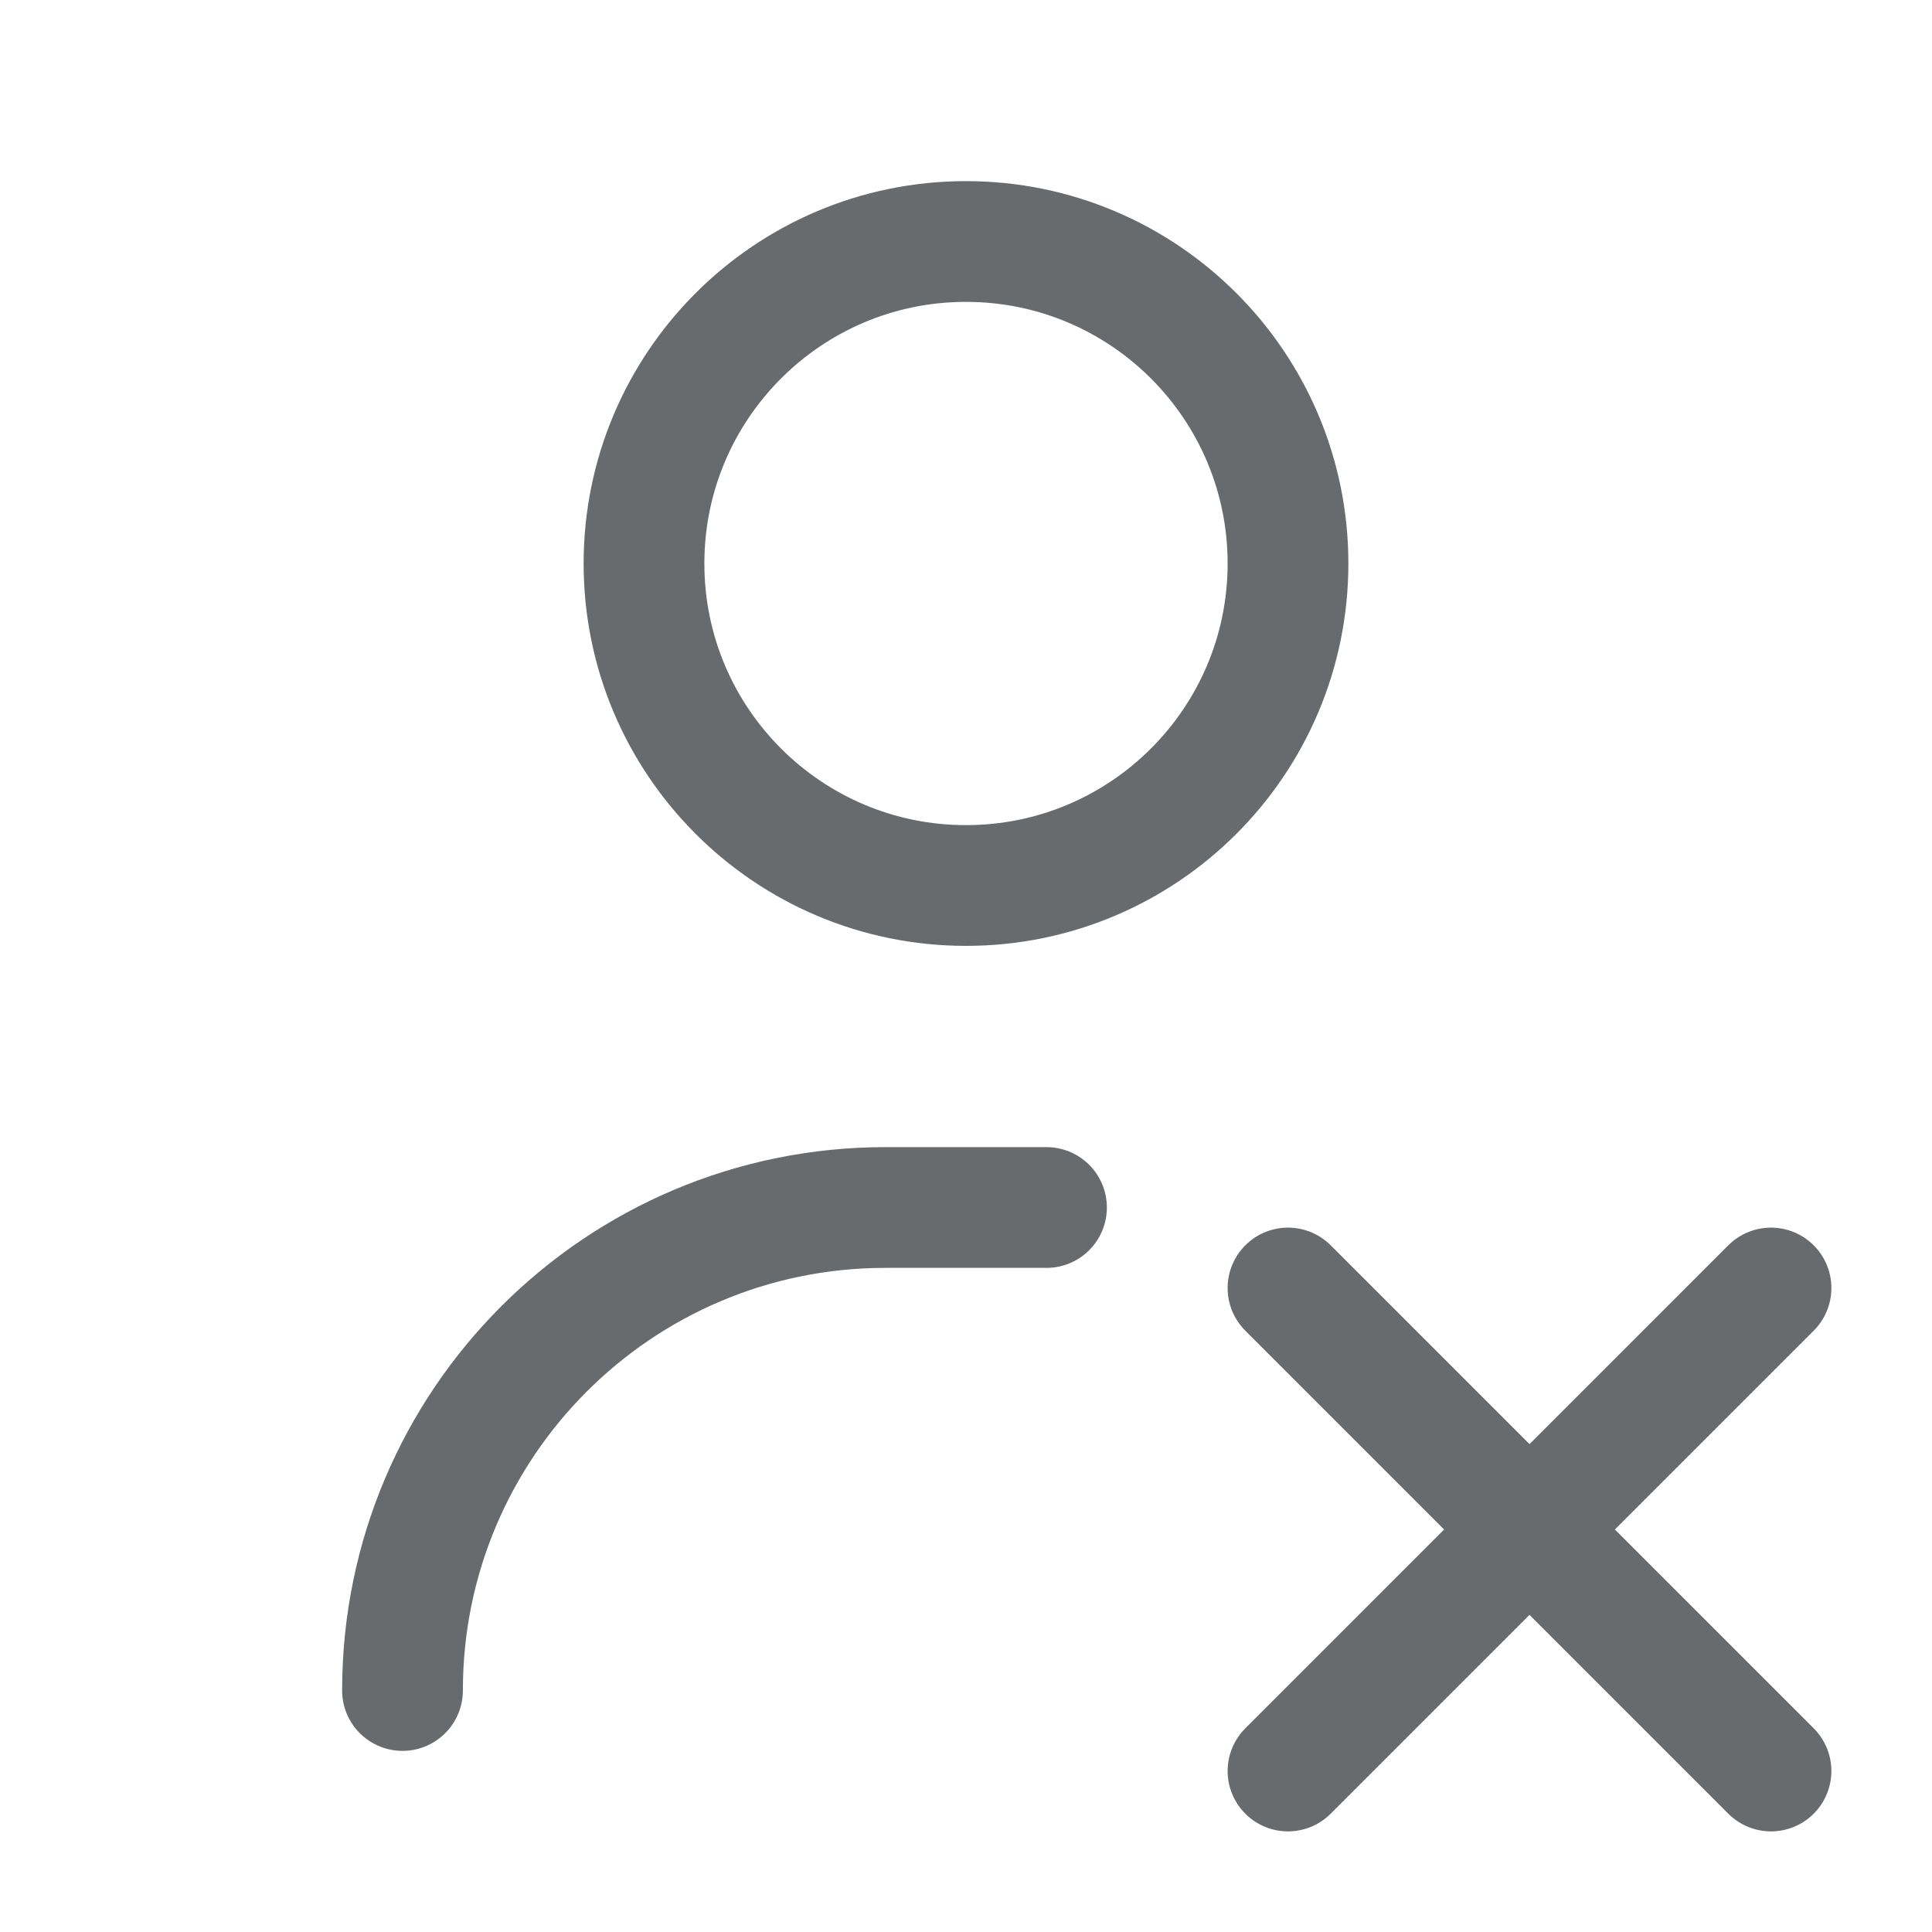
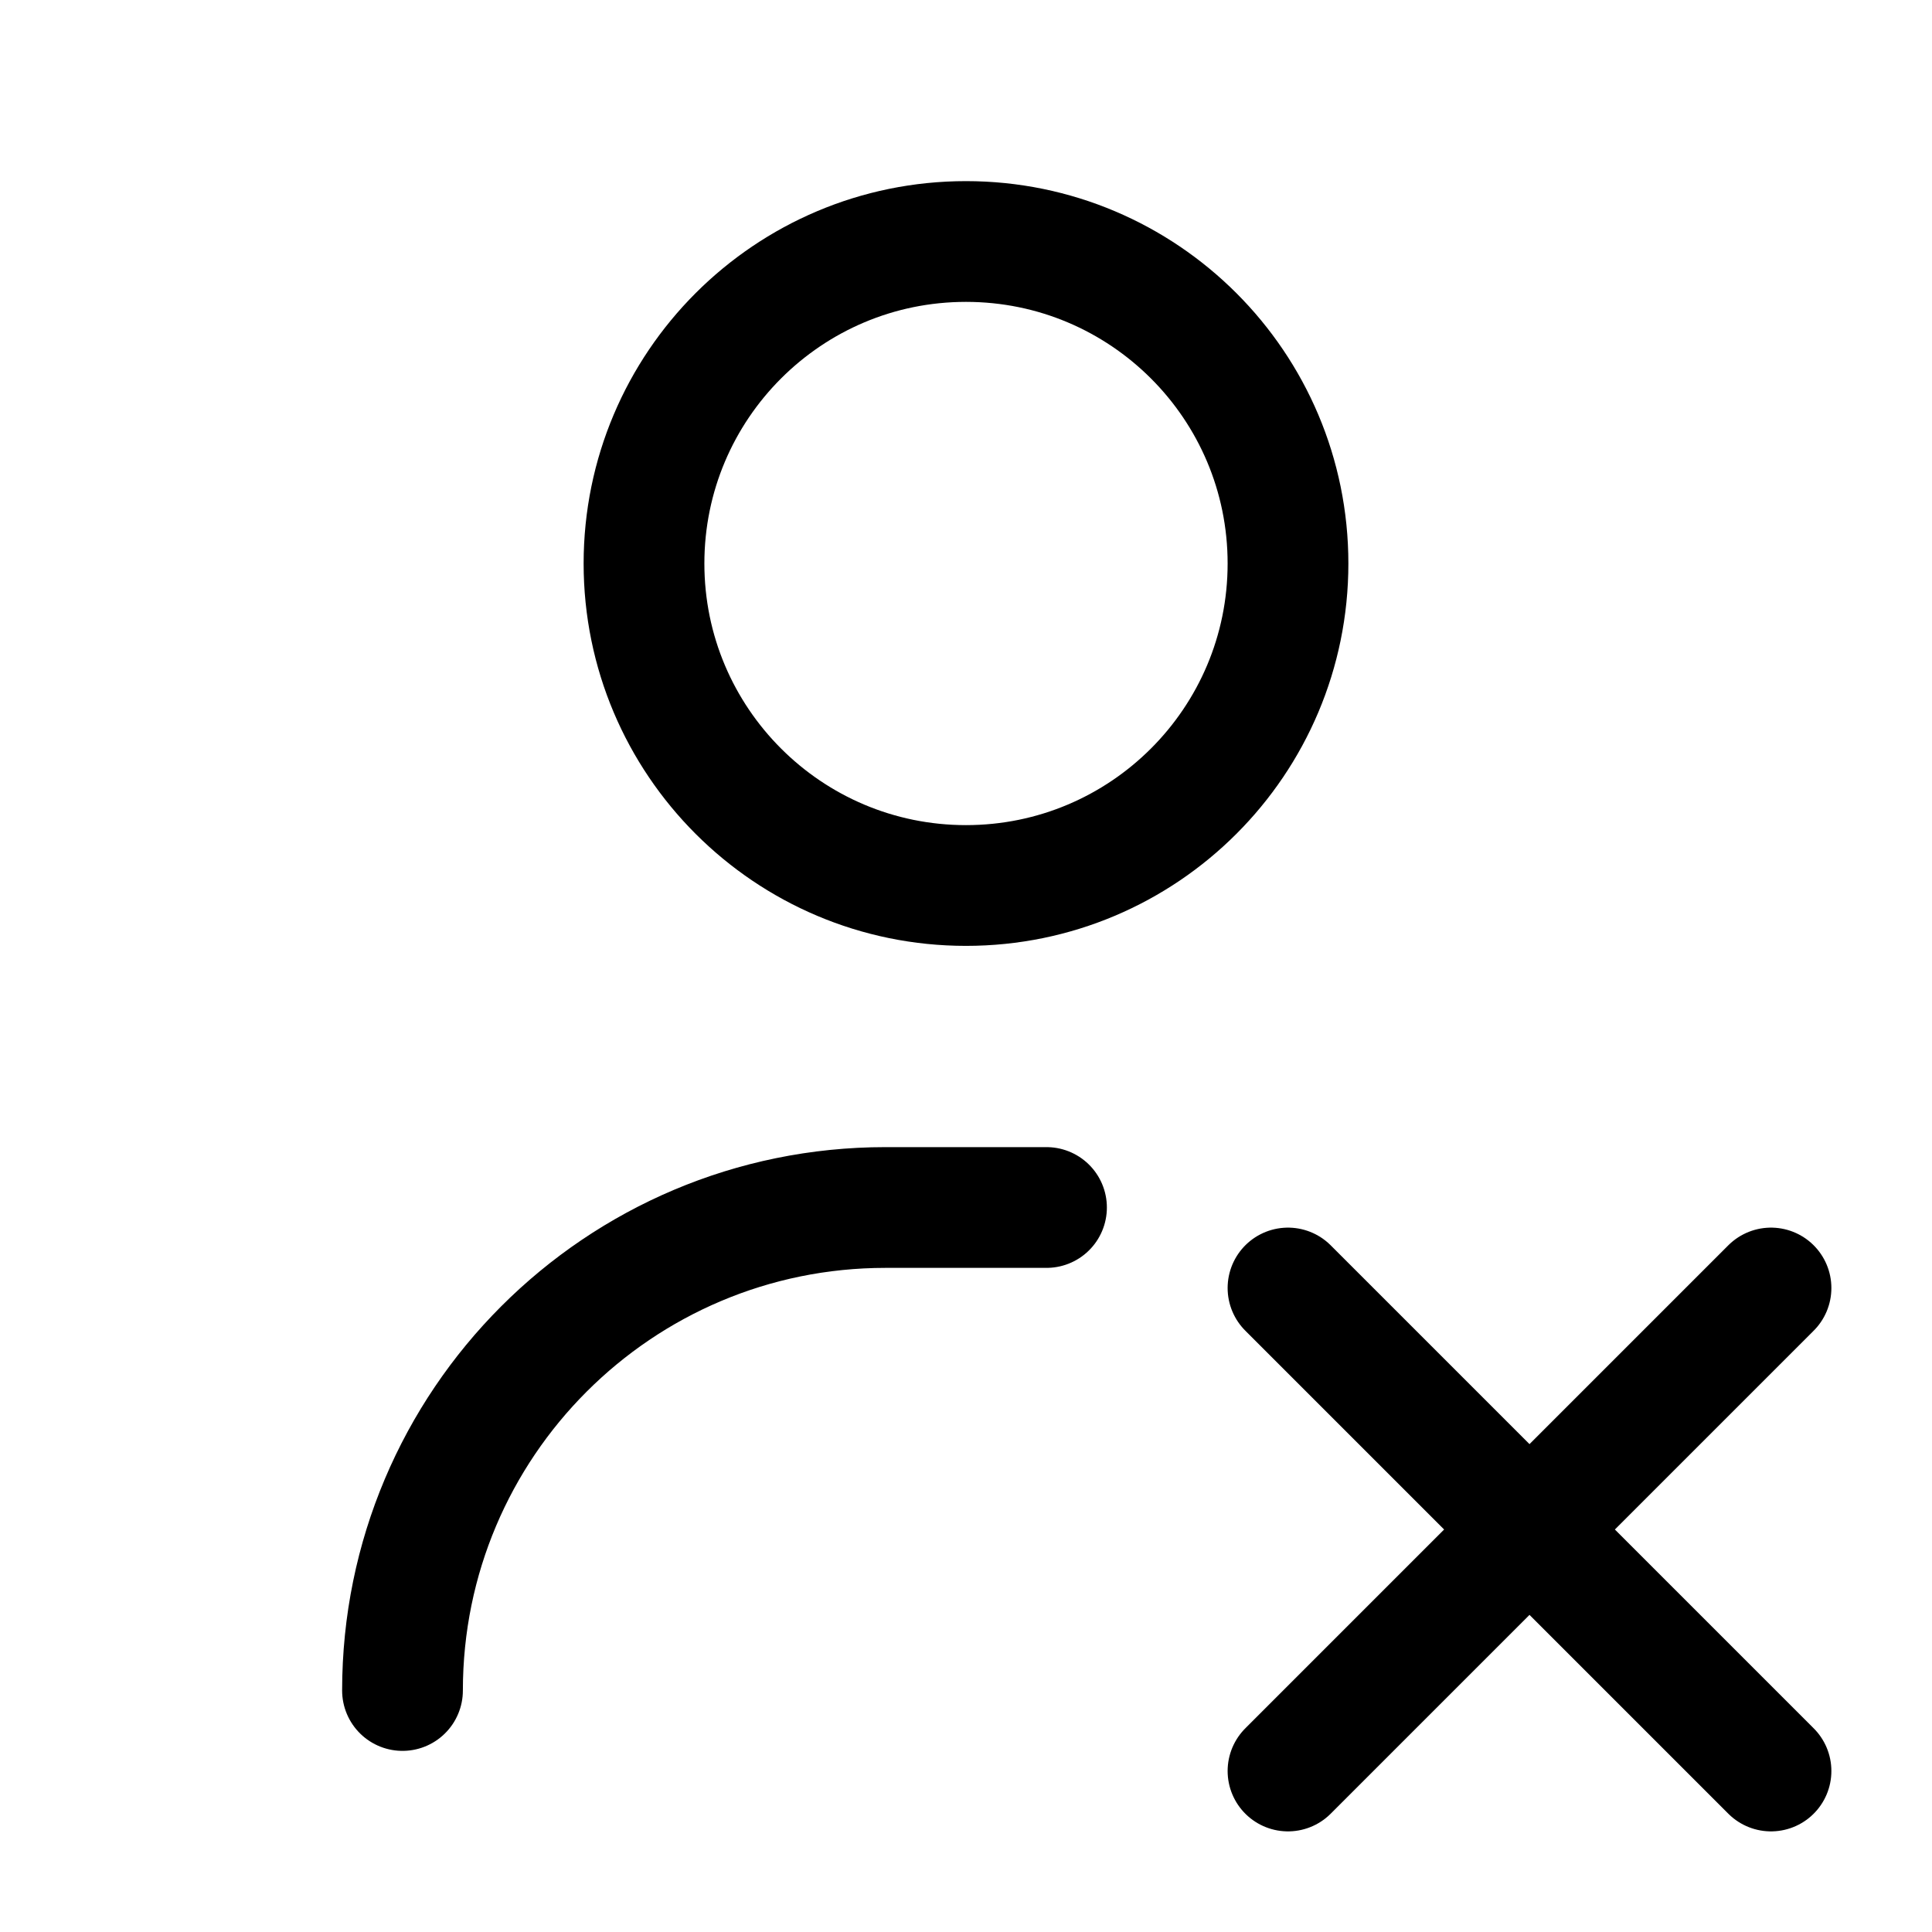
<svg xmlns="http://www.w3.org/2000/svg" width="24" height="24" viewBox="0 0 24 24" fill="none">
-   <path d="M13 15H11C7.686 15 5 17.686 5 21M16 16L19 19M19 19L22 22M19 19L22 16M19 19L16 22M16 7C16 9.209 14.209 11 12 11C9.791 11 8 9.209 8 7C8 4.791 9.791 3 12 3C14.209 3 16 4.791 16 7Z" stroke="#686B6E" stroke-width="1.5" stroke-linecap="round" stroke-linejoin="round" />
+   <path d="M13 15H11C7.686 15 5 17.686 5 21M16 16L19 19M19 19L22 22M19 19L22 16M19 19L16 22M16 7C16 9.209 14.209 11 12 11C9.791 11 8 9.209 8 7C8 4.791 9.791 3 12 3C14.209 3 16 4.791 16 7Z" stroke="currentColor" stroke-width="1.5" stroke-linecap="round" stroke-linejoin="round" />
</svg>
